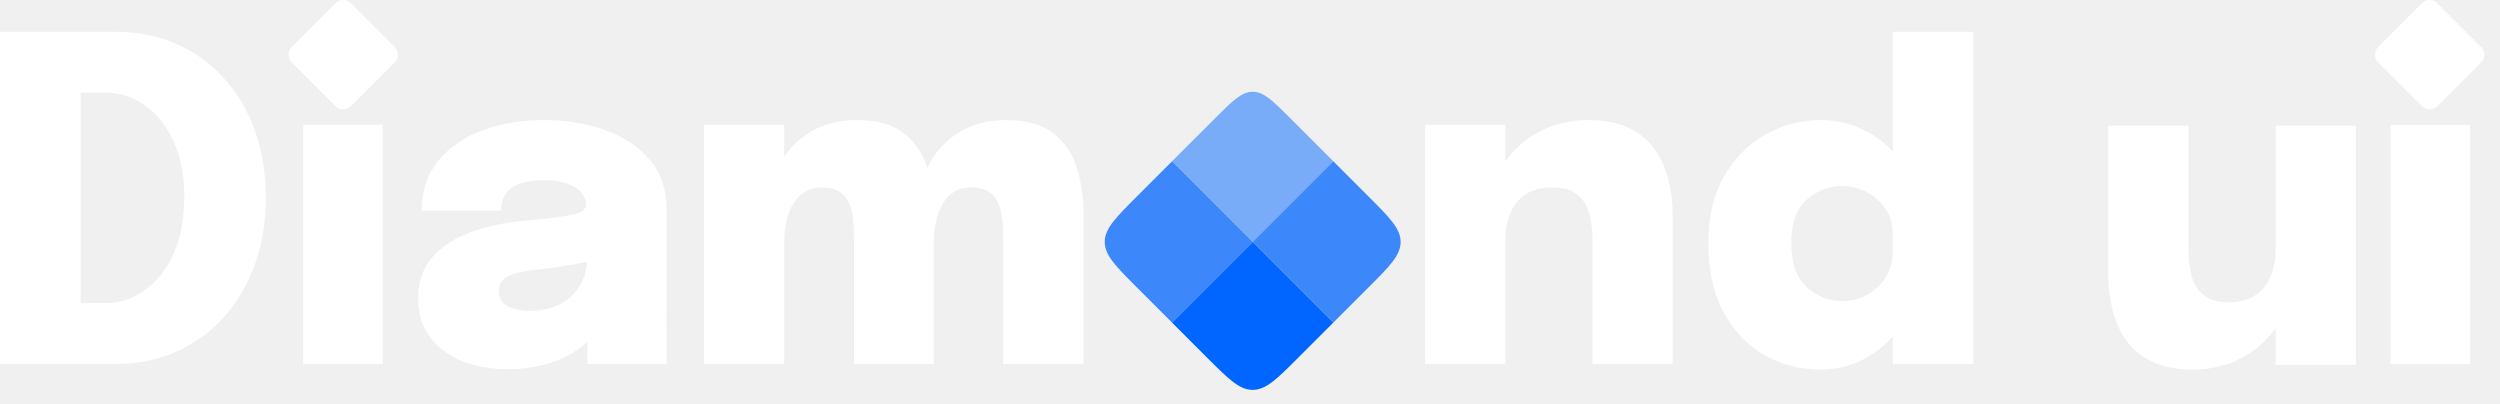
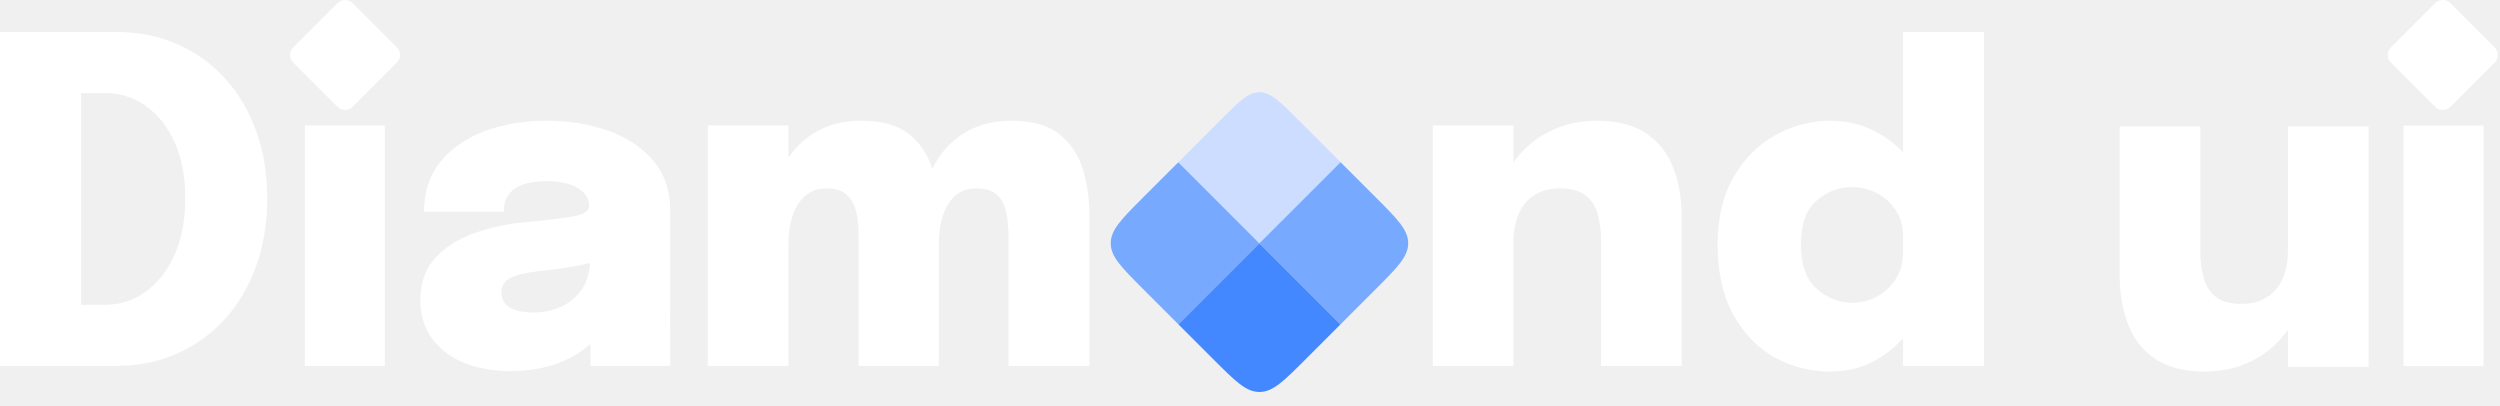
- <svg xmlns="http://www.w3.org/2000/svg" width="124" height="20" viewBox="0 0 124 20" fill="none">
-   <path fill-rule="evenodd" clip-rule="evenodd" d="M0 1.578V18.052H5.732C6.834 18.052 7.84 17.847 8.748 17.438C9.665 17.028 10.454 16.455 11.117 15.717C11.78 14.973 12.29 14.098 12.648 13.093C13.005 12.08 13.184 10.978 13.184 9.787C13.184 8.588 13.005 7.49 12.648 6.492C12.29 5.487 11.78 4.619 11.117 3.89C10.454 3.152 9.665 2.583 8.748 2.181C7.84 1.779 6.834 1.578 5.732 1.578H0ZM4 15.036H5.195C5.925 15.036 6.585 14.824 7.173 14.399C7.769 13.975 8.246 13.372 8.603 12.59C8.961 11.801 9.14 10.866 9.14 9.787C9.14 8.7 8.961 7.769 8.603 6.995C8.246 6.22 7.769 5.628 7.173 5.219C6.585 4.802 5.925 4.593 5.195 4.593H4V15.036Z" fill="#fff" />
-   <path d="M15.04 6.19V18.052H18.984V6.19H15.04Z" fill="#fff" />
-   <path fill-rule="evenodd" clip-rule="evenodd" d="M25.198 18.309C24.342 18.309 23.578 18.175 22.908 17.907C22.238 17.631 21.709 17.233 21.321 16.712C20.934 16.19 20.74 15.557 20.74 14.813C20.74 13.957 20.983 13.264 21.467 12.735C21.951 12.199 22.58 11.793 23.355 11.518C24.13 11.235 24.949 11.053 25.813 10.971C27.064 10.851 27.917 10.747 28.372 10.658C28.833 10.561 29.064 10.397 29.064 10.166V10.144C29.064 9.787 28.874 9.496 28.494 9.273C28.122 9.05 27.608 8.938 26.953 8.938C26.26 8.938 25.735 9.064 25.377 9.318C25.027 9.563 24.852 9.939 24.852 10.446H20.919C20.919 9.47 21.187 8.651 21.724 7.989C22.267 7.318 22.997 6.812 23.913 6.47C24.83 6.127 25.854 5.956 26.986 5.956C28.059 5.956 29.053 6.116 29.969 6.436C30.893 6.756 31.638 7.244 32.204 7.899C32.778 8.554 33.064 9.388 33.064 10.401V15.271C33.064 15.376 33.062 15.48 33.061 15.583C33.058 15.788 33.054 15.989 33.064 16.187V18.052H29.131V16.959C29.057 17.028 28.979 17.094 28.897 17.158C28.427 17.531 27.872 17.817 27.232 18.018C26.591 18.212 25.913 18.309 25.198 18.309ZM26.338 15.416C26.8 15.416 27.243 15.323 27.668 15.137C28.092 14.95 28.442 14.653 28.718 14.243C28.942 13.911 29.074 13.488 29.117 12.975C28.907 13.025 28.688 13.072 28.461 13.115C27.835 13.227 27.224 13.312 26.629 13.372C25.995 13.439 25.523 13.547 25.21 13.696C24.897 13.845 24.74 14.091 24.74 14.433C24.74 14.761 24.874 15.006 25.143 15.17C25.418 15.334 25.817 15.416 26.338 15.416Z" fill="#fff" />
-   <path d="M42.359 18.052H46.314V12.032C46.314 11.659 46.352 11.306 46.426 10.971C46.501 10.636 46.612 10.345 46.761 10.1C46.91 9.846 47.1 9.649 47.331 9.508C47.569 9.366 47.849 9.295 48.169 9.295C48.519 9.295 48.799 9.359 49.007 9.485C49.223 9.612 49.383 9.79 49.488 10.021C49.592 10.245 49.663 10.505 49.7 10.803C49.737 11.094 49.756 11.406 49.756 11.741V18.052H53.745V10.647C53.745 9.798 53.633 9.02 53.409 8.312C53.186 7.605 52.795 7.035 52.236 6.604C51.685 6.172 50.907 5.956 49.901 5.956C48.962 5.956 48.158 6.175 47.488 6.615C46.844 7.029 46.345 7.602 45.989 8.332C45.773 7.618 45.39 7.046 44.84 6.615C44.288 6.175 43.506 5.956 42.493 5.956C41.562 5.956 40.758 6.175 40.08 6.615C39.61 6.917 39.215 7.306 38.896 7.78V6.19H34.918V18.052H38.896V12.065C38.896 11.678 38.933 11.317 39.007 10.982C39.082 10.639 39.197 10.345 39.354 10.1C39.51 9.846 39.704 9.649 39.935 9.508C40.173 9.366 40.452 9.295 40.773 9.295C41.138 9.295 41.424 9.366 41.633 9.508C41.849 9.649 42.009 9.839 42.113 10.077C42.218 10.315 42.285 10.58 42.315 10.87C42.344 11.153 42.359 11.447 42.359 11.752V18.052Z" fill="#fff" />
-   <path d="M78.986 18.052V11.864C78.986 11.417 78.934 11 78.83 10.613C78.733 10.219 78.539 9.902 78.249 9.664C77.966 9.418 77.534 9.295 76.953 9.295C76.454 9.295 76.033 9.407 75.69 9.63C75.347 9.846 75.091 10.155 74.919 10.557C74.748 10.96 74.662 11.432 74.662 11.976V18.052H70.685V6.19H74.662V8.018C75.075 7.429 75.593 6.958 76.215 6.604C76.975 6.172 77.828 5.956 78.774 5.956C79.765 5.956 80.565 6.157 81.176 6.559C81.794 6.961 82.245 7.519 82.528 8.234C82.819 8.949 82.964 9.772 82.964 10.703V18.052H78.986Z" fill="#fff" />
-   <path fill-rule="evenodd" clip-rule="evenodd" d="M87.54 17.627C88.389 18.096 89.309 18.331 90.299 18.331C91.253 18.331 92.117 18.07 92.891 17.549C93.259 17.302 93.591 17.014 93.886 16.687V18.052H97.875V1.578H93.886V7.512C93.587 7.198 93.251 6.925 92.88 6.693C92.106 6.202 91.245 5.956 90.299 5.956C89.346 5.956 88.445 6.19 87.596 6.659C86.746 7.129 86.057 7.817 85.528 8.726C85 9.634 84.735 10.744 84.735 12.054C84.735 13.432 84.992 14.586 85.506 15.516C86.02 16.447 86.698 17.151 87.54 17.627ZM93.886 11.674V12.423C93.886 12.944 93.763 13.394 93.517 13.774C93.279 14.146 92.97 14.433 92.59 14.634C92.21 14.835 91.808 14.936 91.383 14.936C90.72 14.936 90.132 14.705 89.618 14.243C89.104 13.781 88.847 13.052 88.847 12.054C88.847 11.056 89.104 10.338 89.618 9.898C90.132 9.452 90.72 9.228 91.383 9.228C91.793 9.228 92.188 9.325 92.567 9.519C92.947 9.705 93.26 9.98 93.506 10.345C93.759 10.703 93.886 11.146 93.886 11.674Z" fill="#fff" />
-   <path d="M118.576 6.198V18.059H122.52V6.198H118.576Z" fill="#fff" />
-   <path d="M108.549 6.235V12.423C108.549 12.869 108.601 13.286 108.705 13.674C108.802 14.068 108.996 14.385 109.286 14.623C109.569 14.869 110.001 14.992 110.582 14.992C111.081 14.992 111.502 14.88 111.845 14.656C112.187 14.441 112.444 14.132 112.616 13.729C112.787 13.327 112.873 12.854 112.873 12.311V6.235H116.85V18.096L112.873 18.096V16.268C112.46 16.858 111.942 17.329 111.32 17.683C110.56 18.115 109.707 18.331 108.761 18.331C107.77 18.331 106.97 18.13 106.359 17.728C105.741 17.326 105.29 16.767 105.007 16.052C104.716 15.338 104.571 14.515 104.571 13.584V6.235H108.549Z" fill="#fff" />
-   <path d="M17.4 0.156C17.192 -0.052 16.854 -0.052 16.646 0.156L14.467 2.335C14.258 2.544 14.258 2.881 14.467 3.09L16.646 5.269C16.854 5.477 17.192 5.477 17.4 5.269L19.579 3.09C19.787 2.881 19.787 2.544 19.579 2.335L17.4 0.156Z" fill="#fff" />
-   <path d="M120.888 0.156C120.679 -0.052 120.342 -0.052 120.133 0.156L117.954 2.335C117.746 2.544 117.746 2.881 117.954 3.09L120.133 5.269C120.342 5.477 120.679 5.477 120.888 5.269L123.067 3.09C123.275 2.881 123.275 2.544 123.067 2.335L120.888 0.156Z" fill="#fff" />
-   <path opacity="0.75" d="M56.396 14.263C55.329 13.196 54.796 12.663 54.796 12C54.796 11.337 55.329 10.804 56.396 9.737L58.133 8L62.133 12L58.133 16L56.396 14.263Z" fill="#0066FF" />
-   <path d="M58.133 16L62.133 12L66.133 16L64.396 17.737C63.329 18.804 62.796 19.337 62.133 19.337C61.471 19.337 60.937 18.804 59.87 17.737L58.133 16Z" fill="#0066FF" />
-   <path opacity="0.5" d="M58.133 8L60.248 5.886C61.136 4.997 61.581 4.552 62.133 4.552C62.685 4.552 63.13 4.997 64.019 5.886L66.133 8L62.133 12L58.133 8Z" fill="#0066FF" />
-   <path opacity="0.75" d="M62.133 12L66.133 8L67.871 9.737C68.937 10.804 69.471 11.337 69.471 12C69.471 12.663 68.937 13.196 67.871 14.263L66.133 16L62.133 12Z" fill="#0066FF" />
+ <svg xmlns="http://www.w3.org/2000/svg" width="148" height="24" viewBox="0 0 148 24" fill="none">
+   <path fill-rule="evenodd" clip-rule="evenodd" d="M0 1.893V21.662H6.878C8.201 21.662 9.408 21.416 10.498 20.925C11.598 20.433 12.545 19.745 13.341 18.861C14.136 17.967 14.748 16.918 15.177 15.711C15.607 14.496 15.821 13.174 15.821 11.744C15.821 10.306 15.607 8.988 15.177 7.79C14.748 6.584 14.136 5.543 13.341 4.667C12.545 3.783 11.598 3.099 10.498 2.617C9.408 2.134 8.201 1.893 6.878 1.893H0ZM4.8 18.043H6.235C7.111 18.043 7.902 17.789 8.608 17.279C9.323 16.77 9.895 16.046 10.324 15.108C10.753 14.161 10.967 13.04 10.967 11.744C10.967 10.44 10.753 9.323 10.324 8.393C9.895 7.464 9.323 6.754 8.608 6.262C7.902 5.762 7.111 5.512 6.235 5.512H4.8V18.043Z" fill="white" />
+   <path d="M18.048 7.428V21.662H22.781V7.428H18.048Z" fill="white" />
+   <path fill-rule="evenodd" clip-rule="evenodd" d="M30.238 21.97C29.21 21.97 28.294 21.81 27.49 21.488C26.685 21.157 26.05 20.679 25.586 20.054C25.121 19.428 24.889 18.669 24.889 17.775C24.889 16.748 25.179 15.917 25.76 15.282C26.341 14.639 27.096 14.152 28.026 13.822C28.956 13.482 29.939 13.263 30.976 13.165C32.477 13.022 33.501 12.897 34.046 12.79C34.6 12.673 34.877 12.477 34.877 12.2V12.173C34.877 11.744 34.649 11.396 34.193 11.128C33.746 10.86 33.13 10.726 32.343 10.726C31.512 10.726 30.882 10.877 30.453 11.181C30.032 11.476 29.823 11.927 29.823 12.535H25.103C25.103 11.364 25.425 10.382 26.068 9.586C26.721 8.782 27.597 8.175 28.696 7.763C29.796 7.352 31.025 7.147 32.383 7.147C33.67 7.147 34.864 7.339 35.963 7.723C37.072 8.108 37.965 8.693 38.645 9.479C39.333 10.265 39.677 11.266 39.677 12.481V18.325C39.677 18.451 39.675 18.576 39.673 18.7C39.669 18.945 39.665 19.187 39.677 19.424V21.662H34.958V20.351C34.868 20.433 34.775 20.513 34.676 20.59C34.113 21.037 33.447 21.381 32.678 21.622C31.91 21.854 31.096 21.97 30.238 21.97ZM31.606 18.499C32.16 18.499 32.692 18.387 33.201 18.164C33.711 17.941 34.131 17.583 34.462 17.092C34.73 16.693 34.889 16.186 34.94 15.57C34.688 15.63 34.426 15.686 34.153 15.738C33.402 15.872 32.669 15.975 31.954 16.046C31.195 16.127 30.627 16.256 30.252 16.435C29.876 16.614 29.688 16.909 29.688 17.32C29.688 17.713 29.849 18.008 30.171 18.204C30.502 18.401 30.98 18.499 31.606 18.499Z" fill="white" />
+   <path d="M50.831 21.662H55.577V14.438C55.577 13.991 55.622 13.567 55.711 13.165C55.801 12.763 55.935 12.414 56.114 12.119C56.292 11.816 56.52 11.579 56.797 11.409C57.083 11.239 57.419 11.154 57.803 11.154C58.223 11.154 58.558 11.23 58.809 11.382C59.068 11.534 59.26 11.749 59.385 12.026C59.51 12.294 59.595 12.606 59.64 12.964C59.684 13.312 59.707 13.688 59.707 14.09V21.662H64.493V12.776C64.493 11.758 64.359 10.824 64.091 9.975C63.823 9.126 63.354 8.443 62.683 7.924C62.022 7.406 61.088 7.147 59.881 7.147C58.755 7.147 57.79 7.411 56.985 7.938C56.213 8.435 55.614 9.122 55.187 9.998C54.928 9.142 54.468 8.455 53.807 7.938C53.146 7.411 52.208 7.147 50.992 7.147C49.875 7.147 48.909 7.411 48.096 7.938C47.532 8.301 47.058 8.767 46.675 9.336V7.428H41.902V21.662H46.675V14.478C46.675 14.014 46.719 13.58 46.809 13.178C46.898 12.767 47.037 12.414 47.224 12.119C47.412 11.816 47.645 11.579 47.922 11.409C48.208 11.239 48.543 11.154 48.927 11.154C49.365 11.154 49.709 11.239 49.959 11.409C50.219 11.579 50.411 11.807 50.536 12.093C50.661 12.379 50.742 12.696 50.777 13.044C50.813 13.384 50.831 13.737 50.831 14.103V21.662Z" fill="white" />
+   <path d="M94.784 21.662V14.237C94.784 13.701 94.721 13.2 94.596 12.736C94.48 12.262 94.247 11.883 93.899 11.597C93.559 11.302 93.04 11.154 92.343 11.154C91.744 11.154 91.239 11.288 90.828 11.556C90.417 11.816 90.109 12.186 89.903 12.669C89.698 13.151 89.595 13.719 89.595 14.371V21.662H84.822V7.428H89.595V9.622C90.09 8.915 90.711 8.349 91.458 7.924C92.37 7.406 93.394 7.147 94.529 7.147C95.718 7.147 96.678 7.388 97.411 7.871C98.153 8.353 98.694 9.023 99.034 9.881C99.382 10.739 99.556 11.726 99.556 12.843V21.662H94.784Z" fill="white" />
+   <path fill-rule="evenodd" clip-rule="evenodd" d="M105.048 21.153C106.067 21.716 107.17 21.997 108.359 21.997C109.503 21.997 110.54 21.684 111.47 21.059C111.911 20.762 112.309 20.417 112.663 20.024V21.662H117.45V1.893H112.663V9.014C112.304 8.637 111.902 8.31 111.456 8.032C110.527 7.442 109.494 7.147 108.359 7.147C107.215 7.147 106.134 7.428 105.115 7.991C104.096 8.554 103.269 9.381 102.634 10.471C102 11.561 101.682 12.892 101.682 14.465C101.682 16.118 101.991 17.503 102.607 18.62C103.224 19.737 104.038 20.581 105.048 21.153ZM112.663 14.009V14.907C112.663 15.533 112.516 16.073 112.221 16.529C111.935 16.976 111.564 17.32 111.108 17.561C110.652 17.802 110.169 17.923 109.66 17.923C108.864 17.923 108.158 17.646 107.541 17.092C106.925 16.538 106.616 15.662 106.616 14.465C106.616 13.268 106.925 12.405 107.541 11.878C108.158 11.342 108.864 11.074 109.66 11.074C110.151 11.074 110.625 11.19 111.081 11.422C111.537 11.646 111.912 11.976 112.207 12.414C112.511 12.843 112.663 13.375 112.663 14.009Z" fill="white" />
+   <path d="M142.291 7.437V21.671H147.024V7.437H142.291Z" fill="white" />
+   <path d="M130.258 7.482V14.907C130.258 15.443 130.321 15.944 130.446 16.408C130.562 16.882 130.795 17.262 131.143 17.547C131.483 17.842 132.001 17.99 132.699 17.99C133.298 17.99 133.803 17.856 134.214 17.588C134.625 17.329 134.933 16.958 135.139 16.475C135.344 15.993 135.447 15.425 135.447 14.773V7.482H140.22V21.716L135.447 21.716V19.522C134.952 20.229 134.331 20.795 133.584 21.22C132.672 21.738 131.648 21.997 130.513 21.997C129.324 21.997 128.364 21.756 127.631 21.273C126.889 20.791 126.348 20.121 126.008 19.263C125.66 18.405 125.485 17.418 125.485 16.301V7.482H130.258Z" fill="white" />
+   <path d="M20.88 0.187C20.63 -0.062 20.225 -0.062 19.975 0.187L17.36 2.802C17.11 3.052 17.11 3.458 17.36 3.707L19.975 6.322C20.225 6.572 20.63 6.572 20.88 6.322L23.495 3.707C23.745 3.458 23.745 3.052 23.495 2.802L20.88 0.187Z" fill="white" />
+   <path d="M145.065 0.187C144.815 -0.062 144.41 -0.062 144.16 0.187L141.545 2.802C141.295 3.052 141.295 3.458 141.545 3.707L144.16 6.322C144.41 6.572 144.815 6.572 145.065 6.322L147.68 3.707C147.93 3.458 147.93 3.052 147.68 2.802L145.065 0.187Z" fill="white" />
+   <path d="M67.675 17.115C66.395 15.835 65.755 15.195 65.755 14.4C65.755 13.605 66.395 12.965 67.675 11.685L69.76 9.6L74.56 14.4L69.76 19.2L67.675 17.115Z" fill="#77AAFF" />
+   <path d="M69.76 19.2L74.56 14.4L79.36 19.2L77.275 21.285C75.995 22.565 75.355 23.205 74.56 23.205C73.765 23.205 73.125 22.565 71.845 21.285L69.76 19.2Z" fill="#4488FF" />
+   <path d="M69.76 9.6L72.297 7.063C73.364 5.996 73.897 5.463 74.56 5.463C75.223 5.463 75.756 5.996 76.823 7.063L79.36 9.6L74.56 14.4L69.76 9.6Z" fill="#CCDDFF" />
+   <path d="M74.56 14.4L79.36 9.6L81.445 11.685C82.725 12.965 83.365 13.605 83.365 14.4C83.365 15.195 82.725 15.835 81.445 17.115L79.36 19.2L74.56 14.4Z" fill="#77AAFF" />
</svg>
